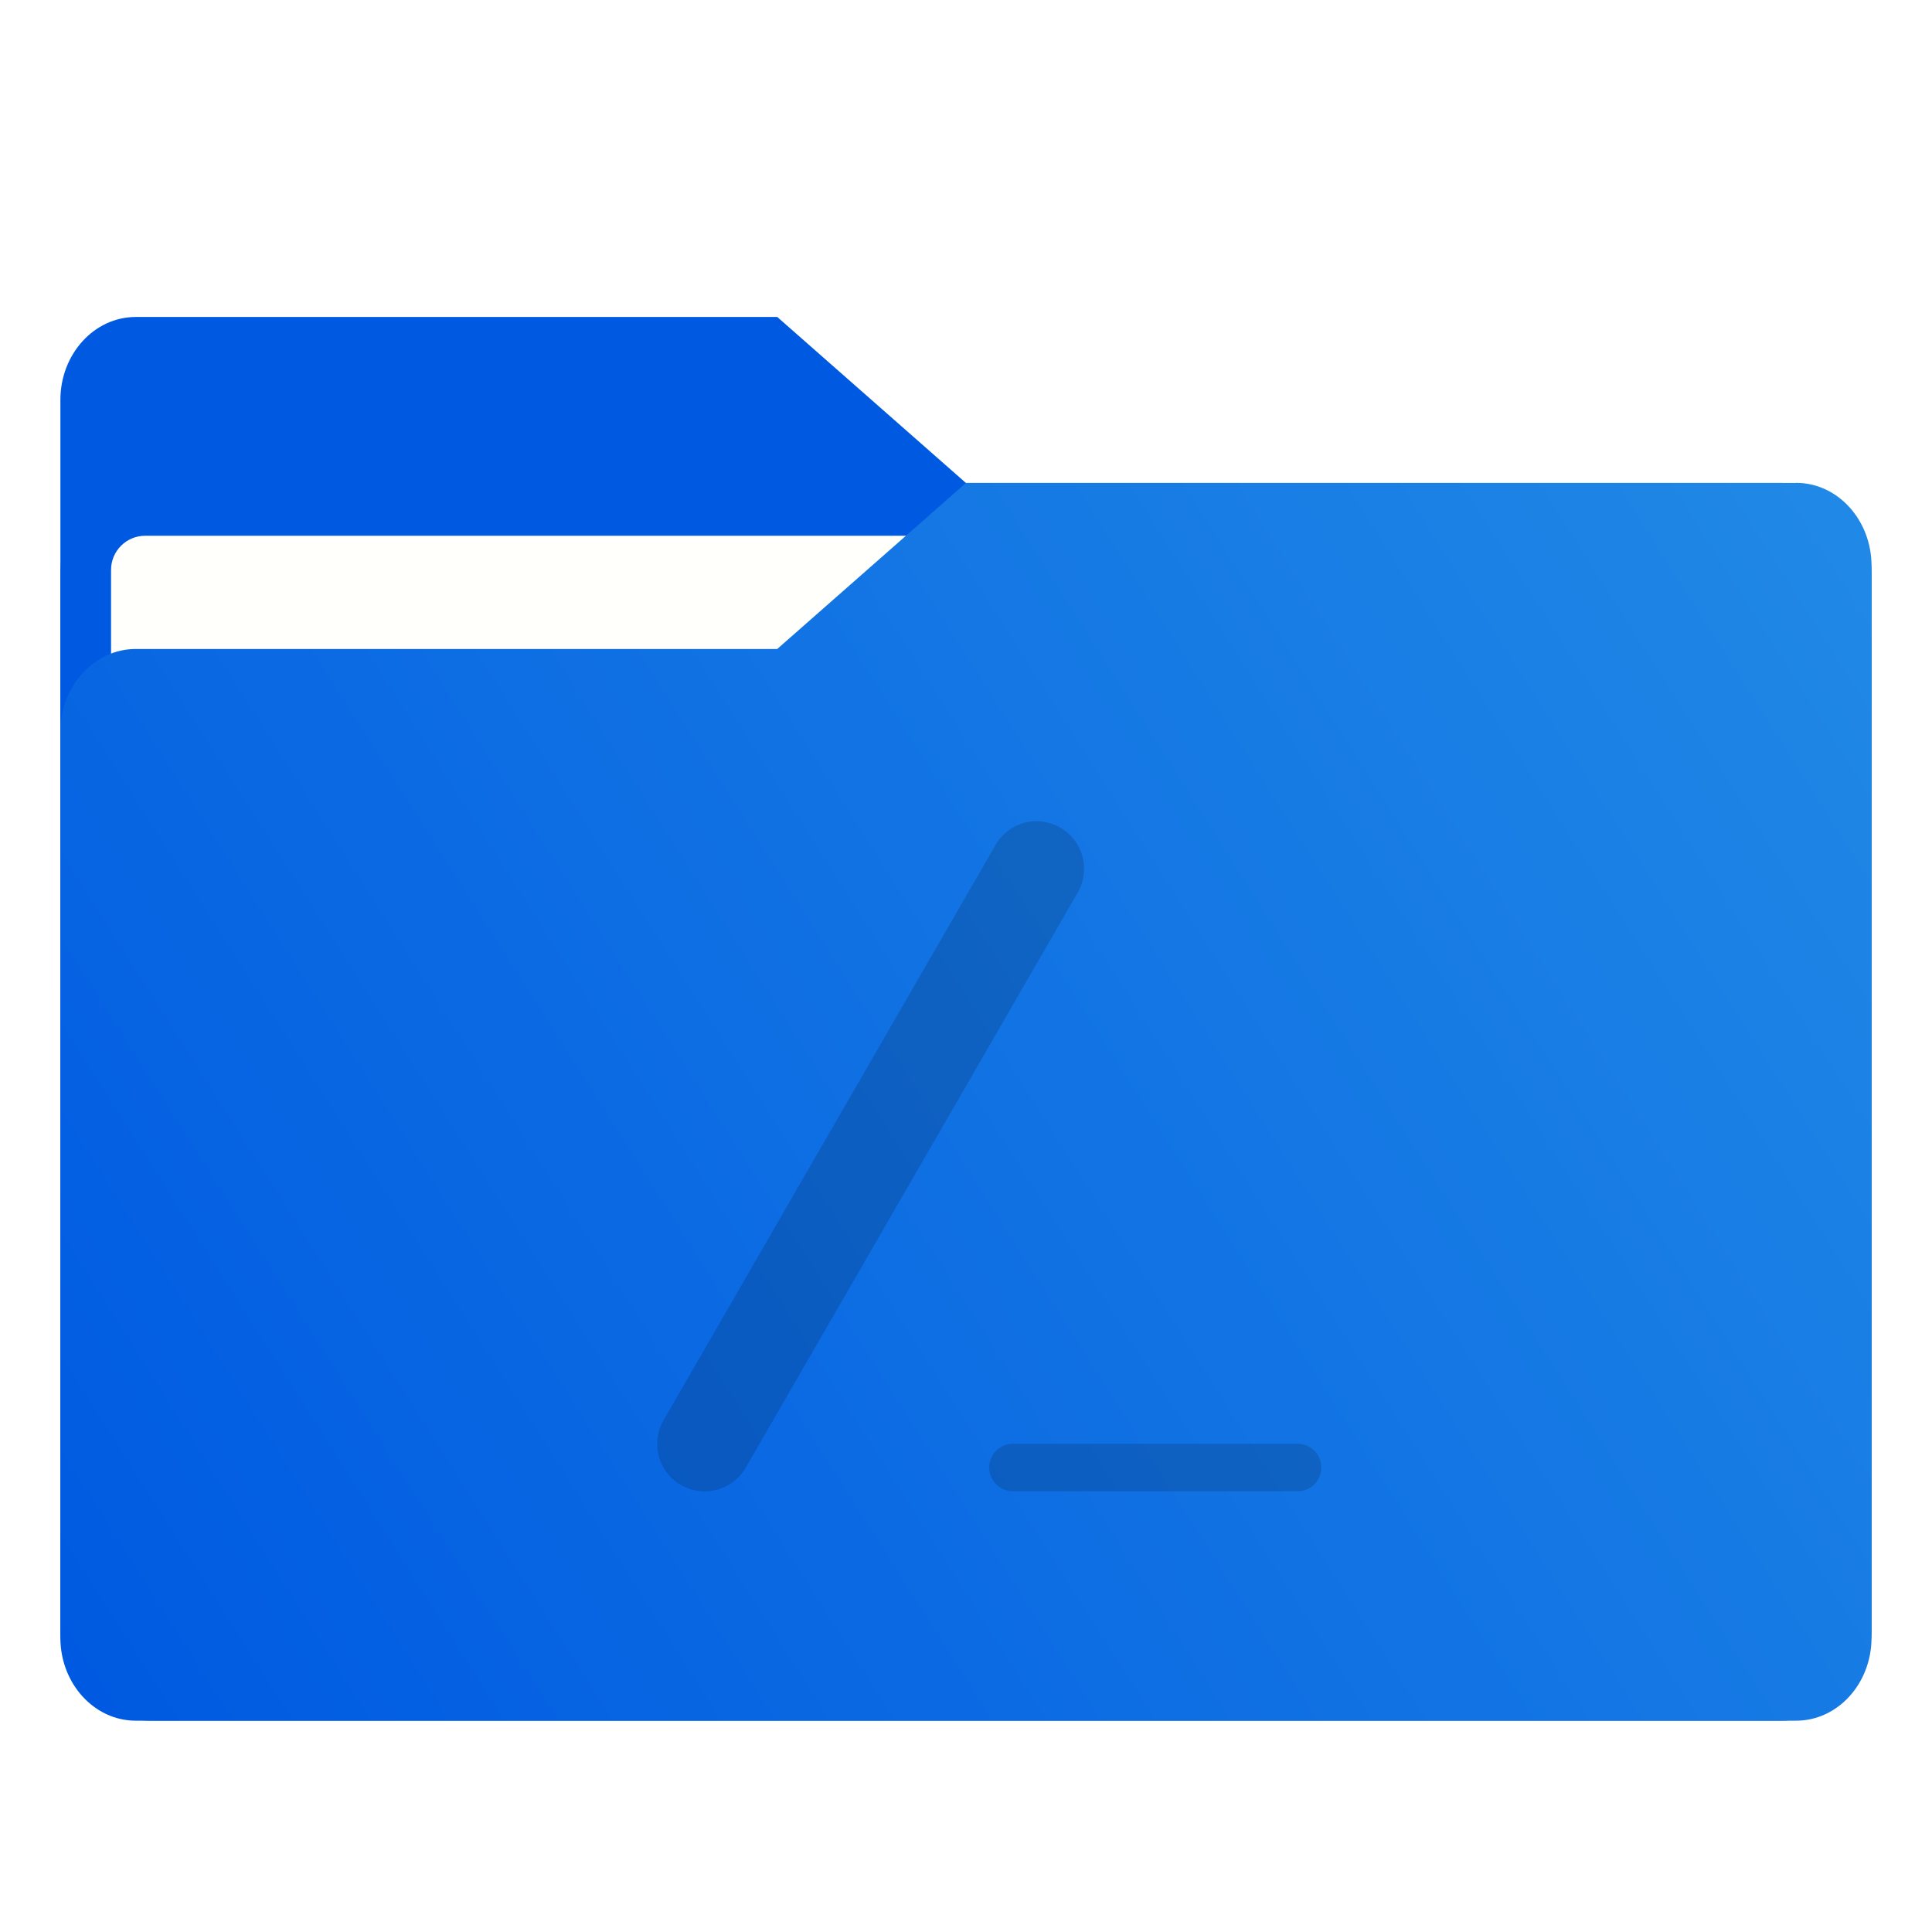
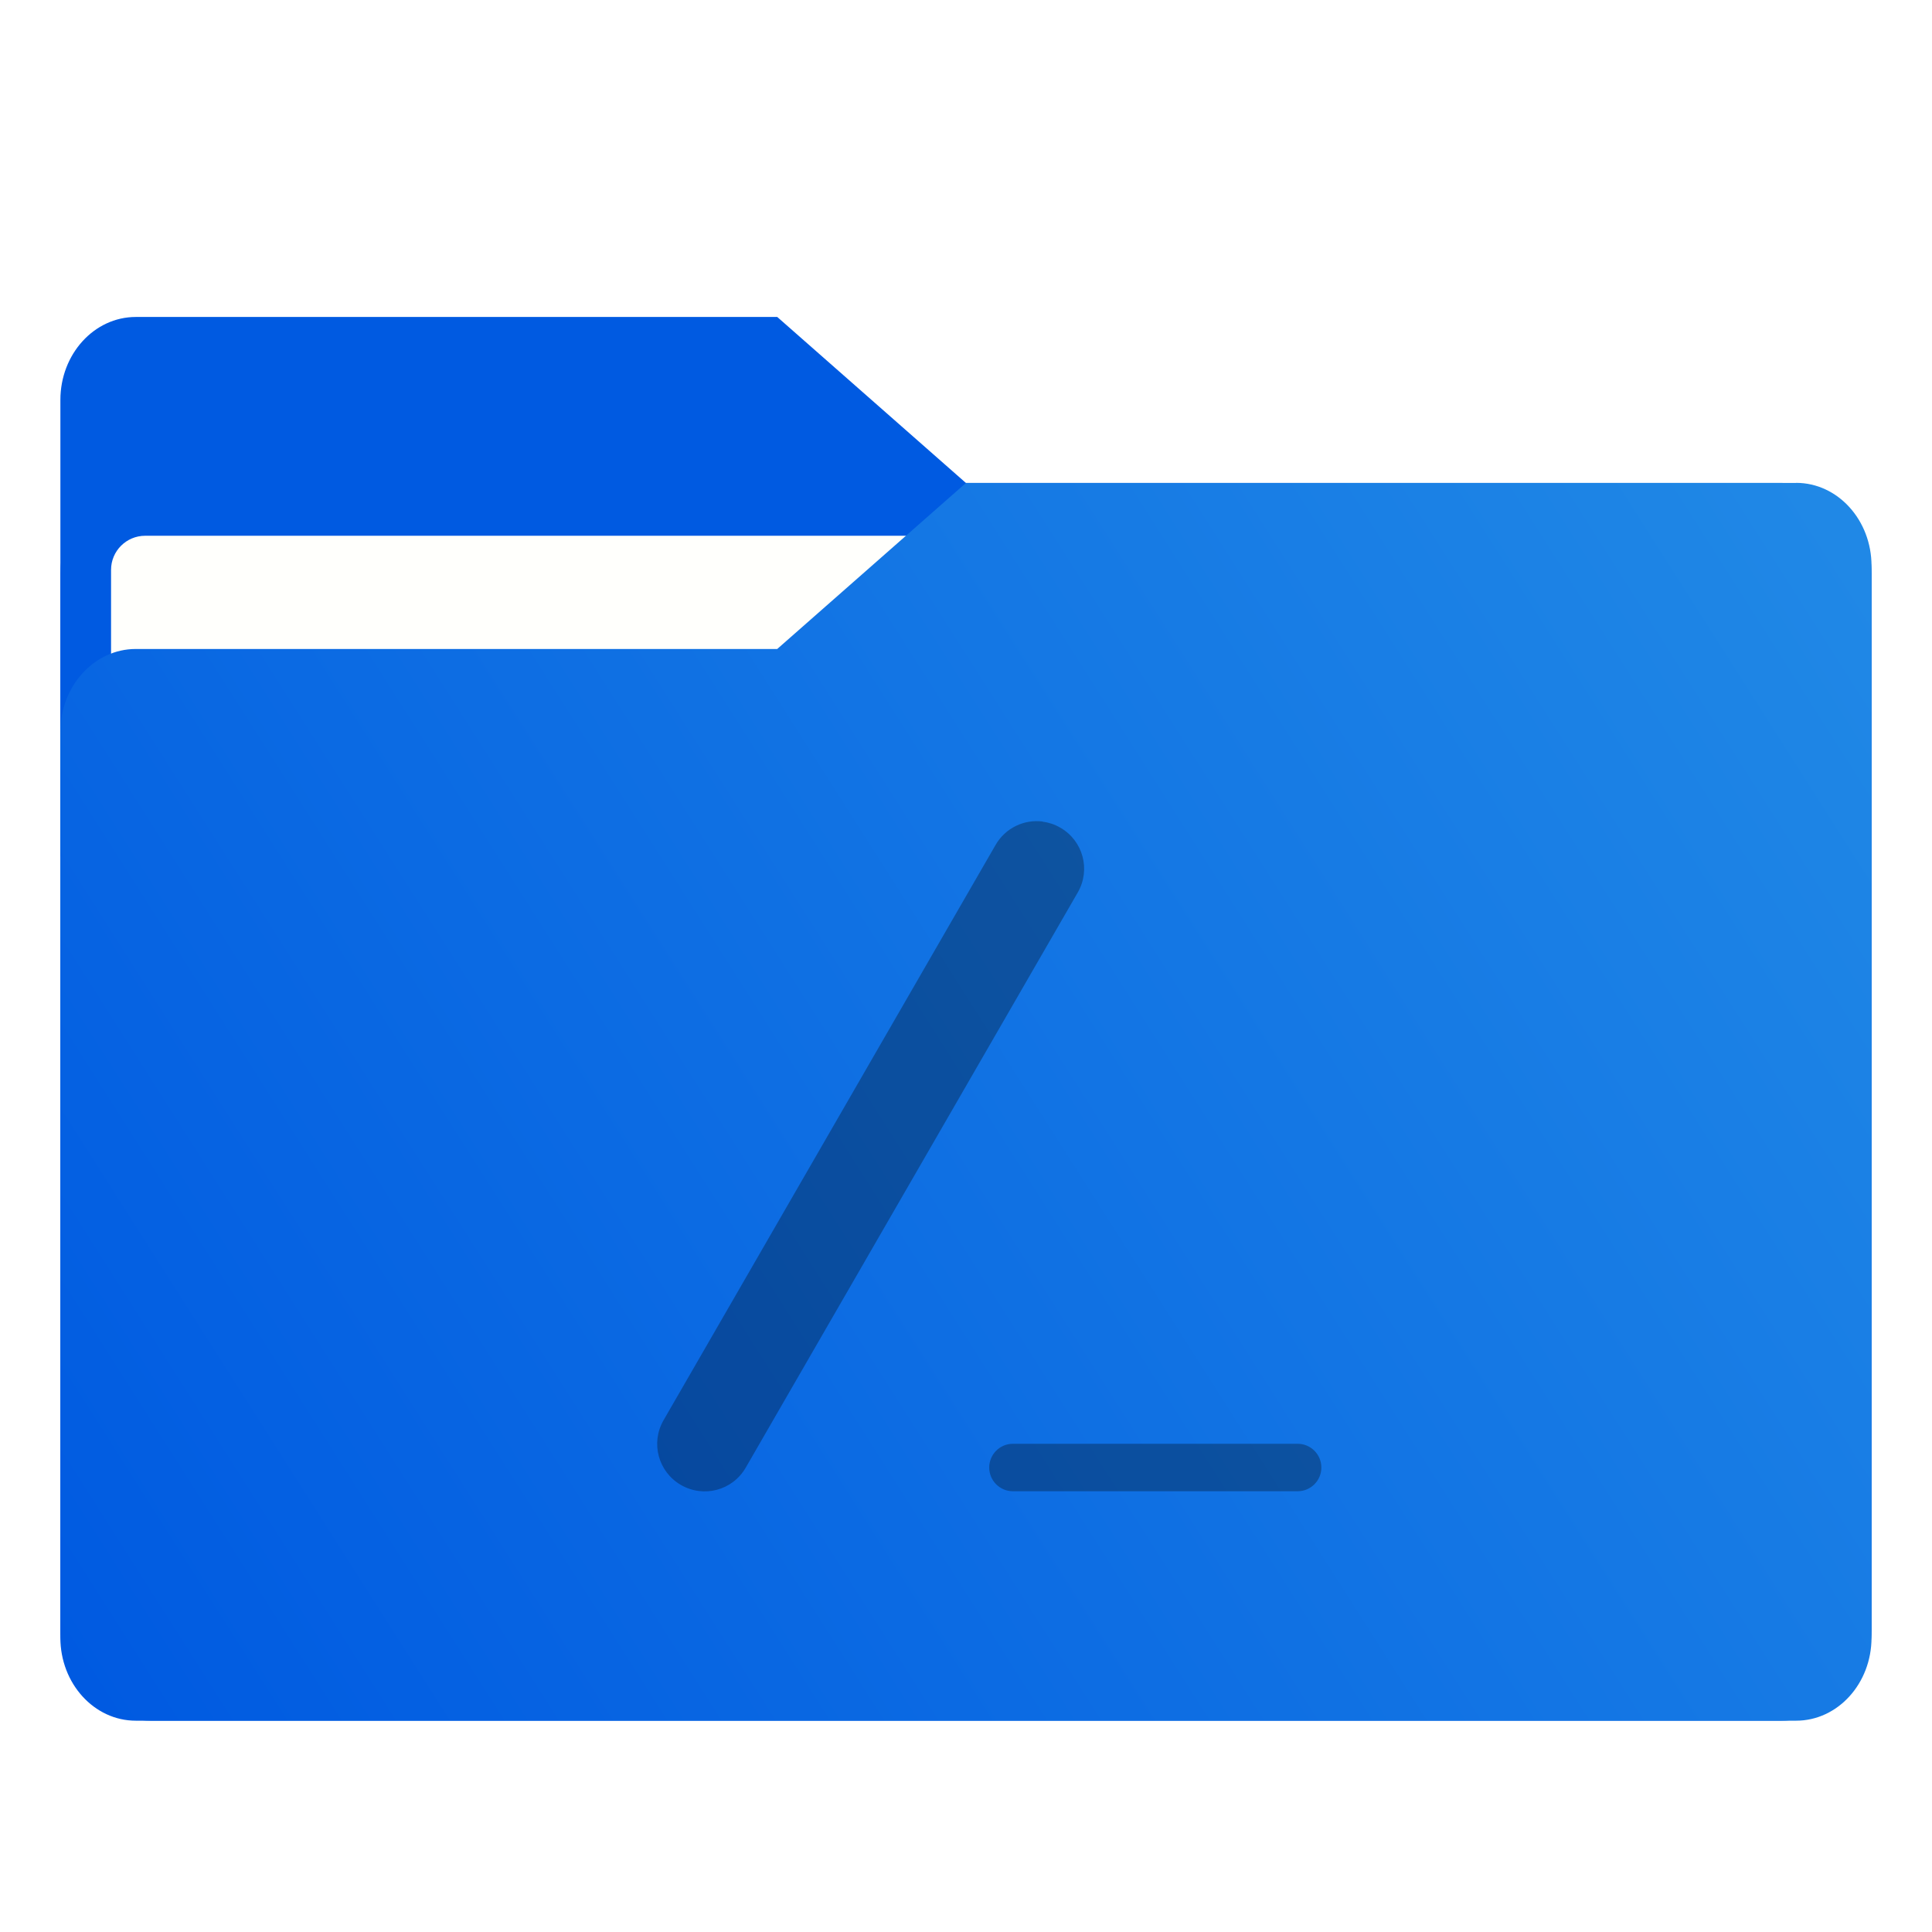
<svg xmlns="http://www.w3.org/2000/svg" xmlns:xlink="http://www.w3.org/1999/xlink" width="64" height="64" version="1.1" viewBox="0 0 16.933 16.933" id="svg56">
  <defs id="defs18">
    <linearGradient id="linearGradient1064" x1="-15.961" x2="-.301" y1="-43.254" y2="-54.196" gradientTransform="matrix(1 0 0 1.1 16.669 62.435)" gradientUnits="userSpaceOnUse">
      <stop stop-color="#005ae1" offset="0" id="stop2" />
      <stop stop-color="#228be6" offset="1" id="stop4" />
    </linearGradient>
    <linearGradient id="linearGradient992" x1="-16.14" x2="-1.07" y1="-55.616" y2="-44.835" gradientTransform="matrix(1 0 0 1.1 16.669 62.435)" gradientUnits="userSpaceOnUse">
      <stop stop-color="#005ae1" offset="0" id="stop7" />
      <stop stop-color="#228be6" offset="1" id="stop9" />
    </linearGradient>
    <linearGradient id="linearGradient1006" x1=".529" x2="16.217" y1="2.778" y2="14.872" gradientTransform="matrix(1,0,0,1.1,16.669,62.435)" gradientUnits="userSpaceOnUse">
      <stop stop-color="#005ae1" offset="0" id="stop12" />
      <stop stop-color="#228be6" offset="1" id="stop14" />
    </linearGradient>
    <linearGradient id="linearGradient939" x1="-16.14" x2="-1.07" y1="-55.616" y2="-44.835" gradientTransform="matrix(1,0,0,1.1,16.669,62.435)" gradientUnits="userSpaceOnUse" xlink:href="#linearGradient992" />
  </defs>
  <g fill="#5e4aa6" stroke-width=".265" id="g30">
    <circle cx="-330.35" cy="-328.38" r="0" id="circle22" />
    <circle cx="-312.11" cy="-326.25" r="0" id="circle24" />
    <circle cx="-306.02" cy="-333.07" r="0" id="circle26" />
    <circle cx="-308.84" cy="-326.01" r="0" id="circle28" />
  </g>
  <g transform="translate(.000295 -.00032978)" fill="#5e4aa6" stroke-width=".265" id="g42">
    <circle cx="-330.35" cy="-328.38" r="0" id="circle32" />
    <circle cx="-312.11" cy="-326.25" r="0" id="circle34" />
    <circle cx="-306.02" cy="-333.07" r="0" id="circle36" />
    <circle cx="-308.84" cy="-326.01" r="0" id="circle38" />
    <circle cx="-328.8" cy="-330.45" r="0" id="circle40" />
  </g>
  <g transform="translate(.000295 -.00032978)" id="g52">
    <g transform="matrix(1,0,0,1.1,16.669,63.956)" fill="url(#linearGradient939)" stroke-width=".661" id="g46">
      <path d="m-8.203-51.317h-7.937v-3.638c0-0.365 0.296-0.661 0.661-0.661h5.622l1.654 1.323z" fill="url(#linearGradient939)" id="path44" />
    </g>
    <rect x=".529" y="4.233" width="15.874" height="10.848" ry=".794" fill="url(#linearGradient1006)" id="rect48" />
    <rect x=".973" y="4.696" width="14.987" height="9.922" ry=".299" fill="#fffffc" id="rect50" />
  </g>
  <path d="m15.742 4.233h-7.276l-1.654 1.455h-5.622c-0.365 0-0.661 0.326-0.661 0.728v7.937c0 0.402 0.296 0.728 0.661 0.728h14.552c0.365 0 0.661-0.326 0.661-0.728v-9.393c0-0.402-0.296-0.728-0.661-0.728z" fill="url(#linearGradient1064)" stroke-width=".694" id="path54" />
-   <path d="m 9.137,7.2 c -0.161,-0.02 -0.325,0.056 -0.411,0.205 L 5.816,12.447 c -0.115,0.199 -0.048,0.452 0.152,0.568 0.199,0.115 0.453,0.048 0.568,-0.152 l 2.91,-5.041 c 0.115,-0.199 0.047,-0.453 -0.153,-0.568 -0.05,-0.029 -0.103,-0.046 -0.157,-0.053 z m -0.259,5.454 c -0.115,0 -0.208,0.093 -0.208,0.208 0,0.115 0.093,0.208 0.208,0.208 h 2.495 c 0.115,0 0.208,-0.093 0.208,-0.208 0,-0.115 -0.093,-0.208 -0.208,-0.208 z" fill="#000000" opacity="0.15" stroke-linecap="round" stroke-linejoin="round" stroke-width="0.859" style="paint-order:markers stroke fill" id="path1035" />
+   <path d="m 9.137,7.2 c -0.161,-0.02 -0.325,0.056 -0.411,0.205 L 5.816,12.447 c -0.115,0.199 -0.048,0.452 0.152,0.568 0.199,0.115 0.453,0.048 0.568,-0.152 l 2.91,-5.041 c 0.115,-0.199 0.047,-0.453 -0.153,-0.568 -0.05,-0.029 -0.103,-0.046 -0.157,-0.053 z m -0.259,5.454 c -0.115,0 -0.208,0.093 -0.208,0.208 0,0.115 0.093,0.208 0.208,0.208 h 2.495 c 0.115,0 0.208,-0.093 0.208,-0.208 0,-0.115 -0.093,-0.208 -0.208,-0.208 z" fill="#000000" opacity="0.30" stroke-linecap="round" stroke-linejoin="round" stroke-width="0.859" style="paint-order:markers stroke fill" id="path1035" />
</svg>
